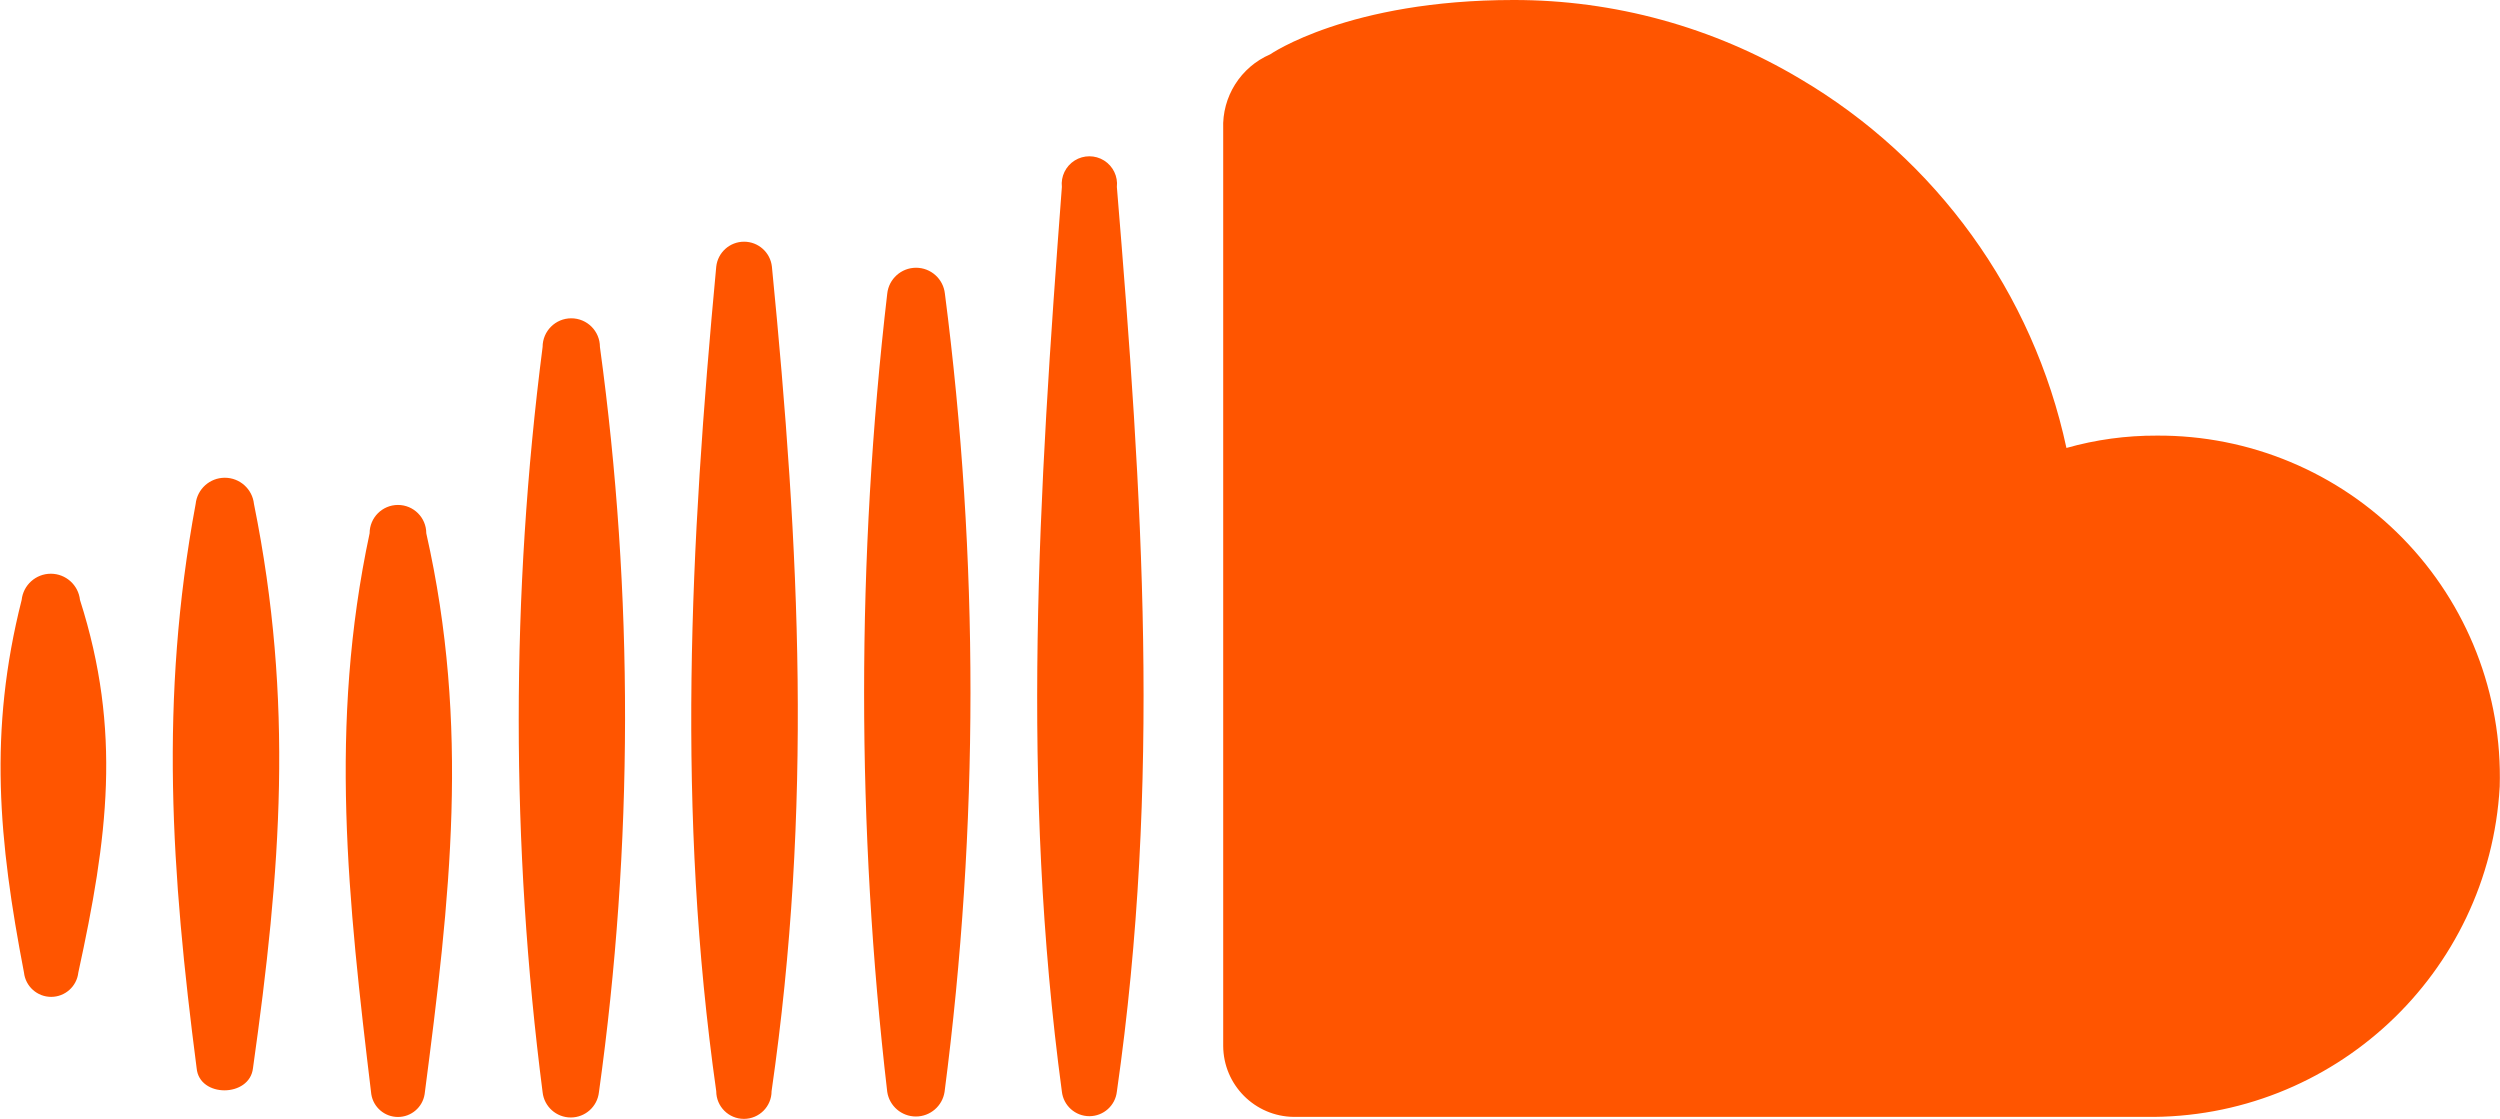
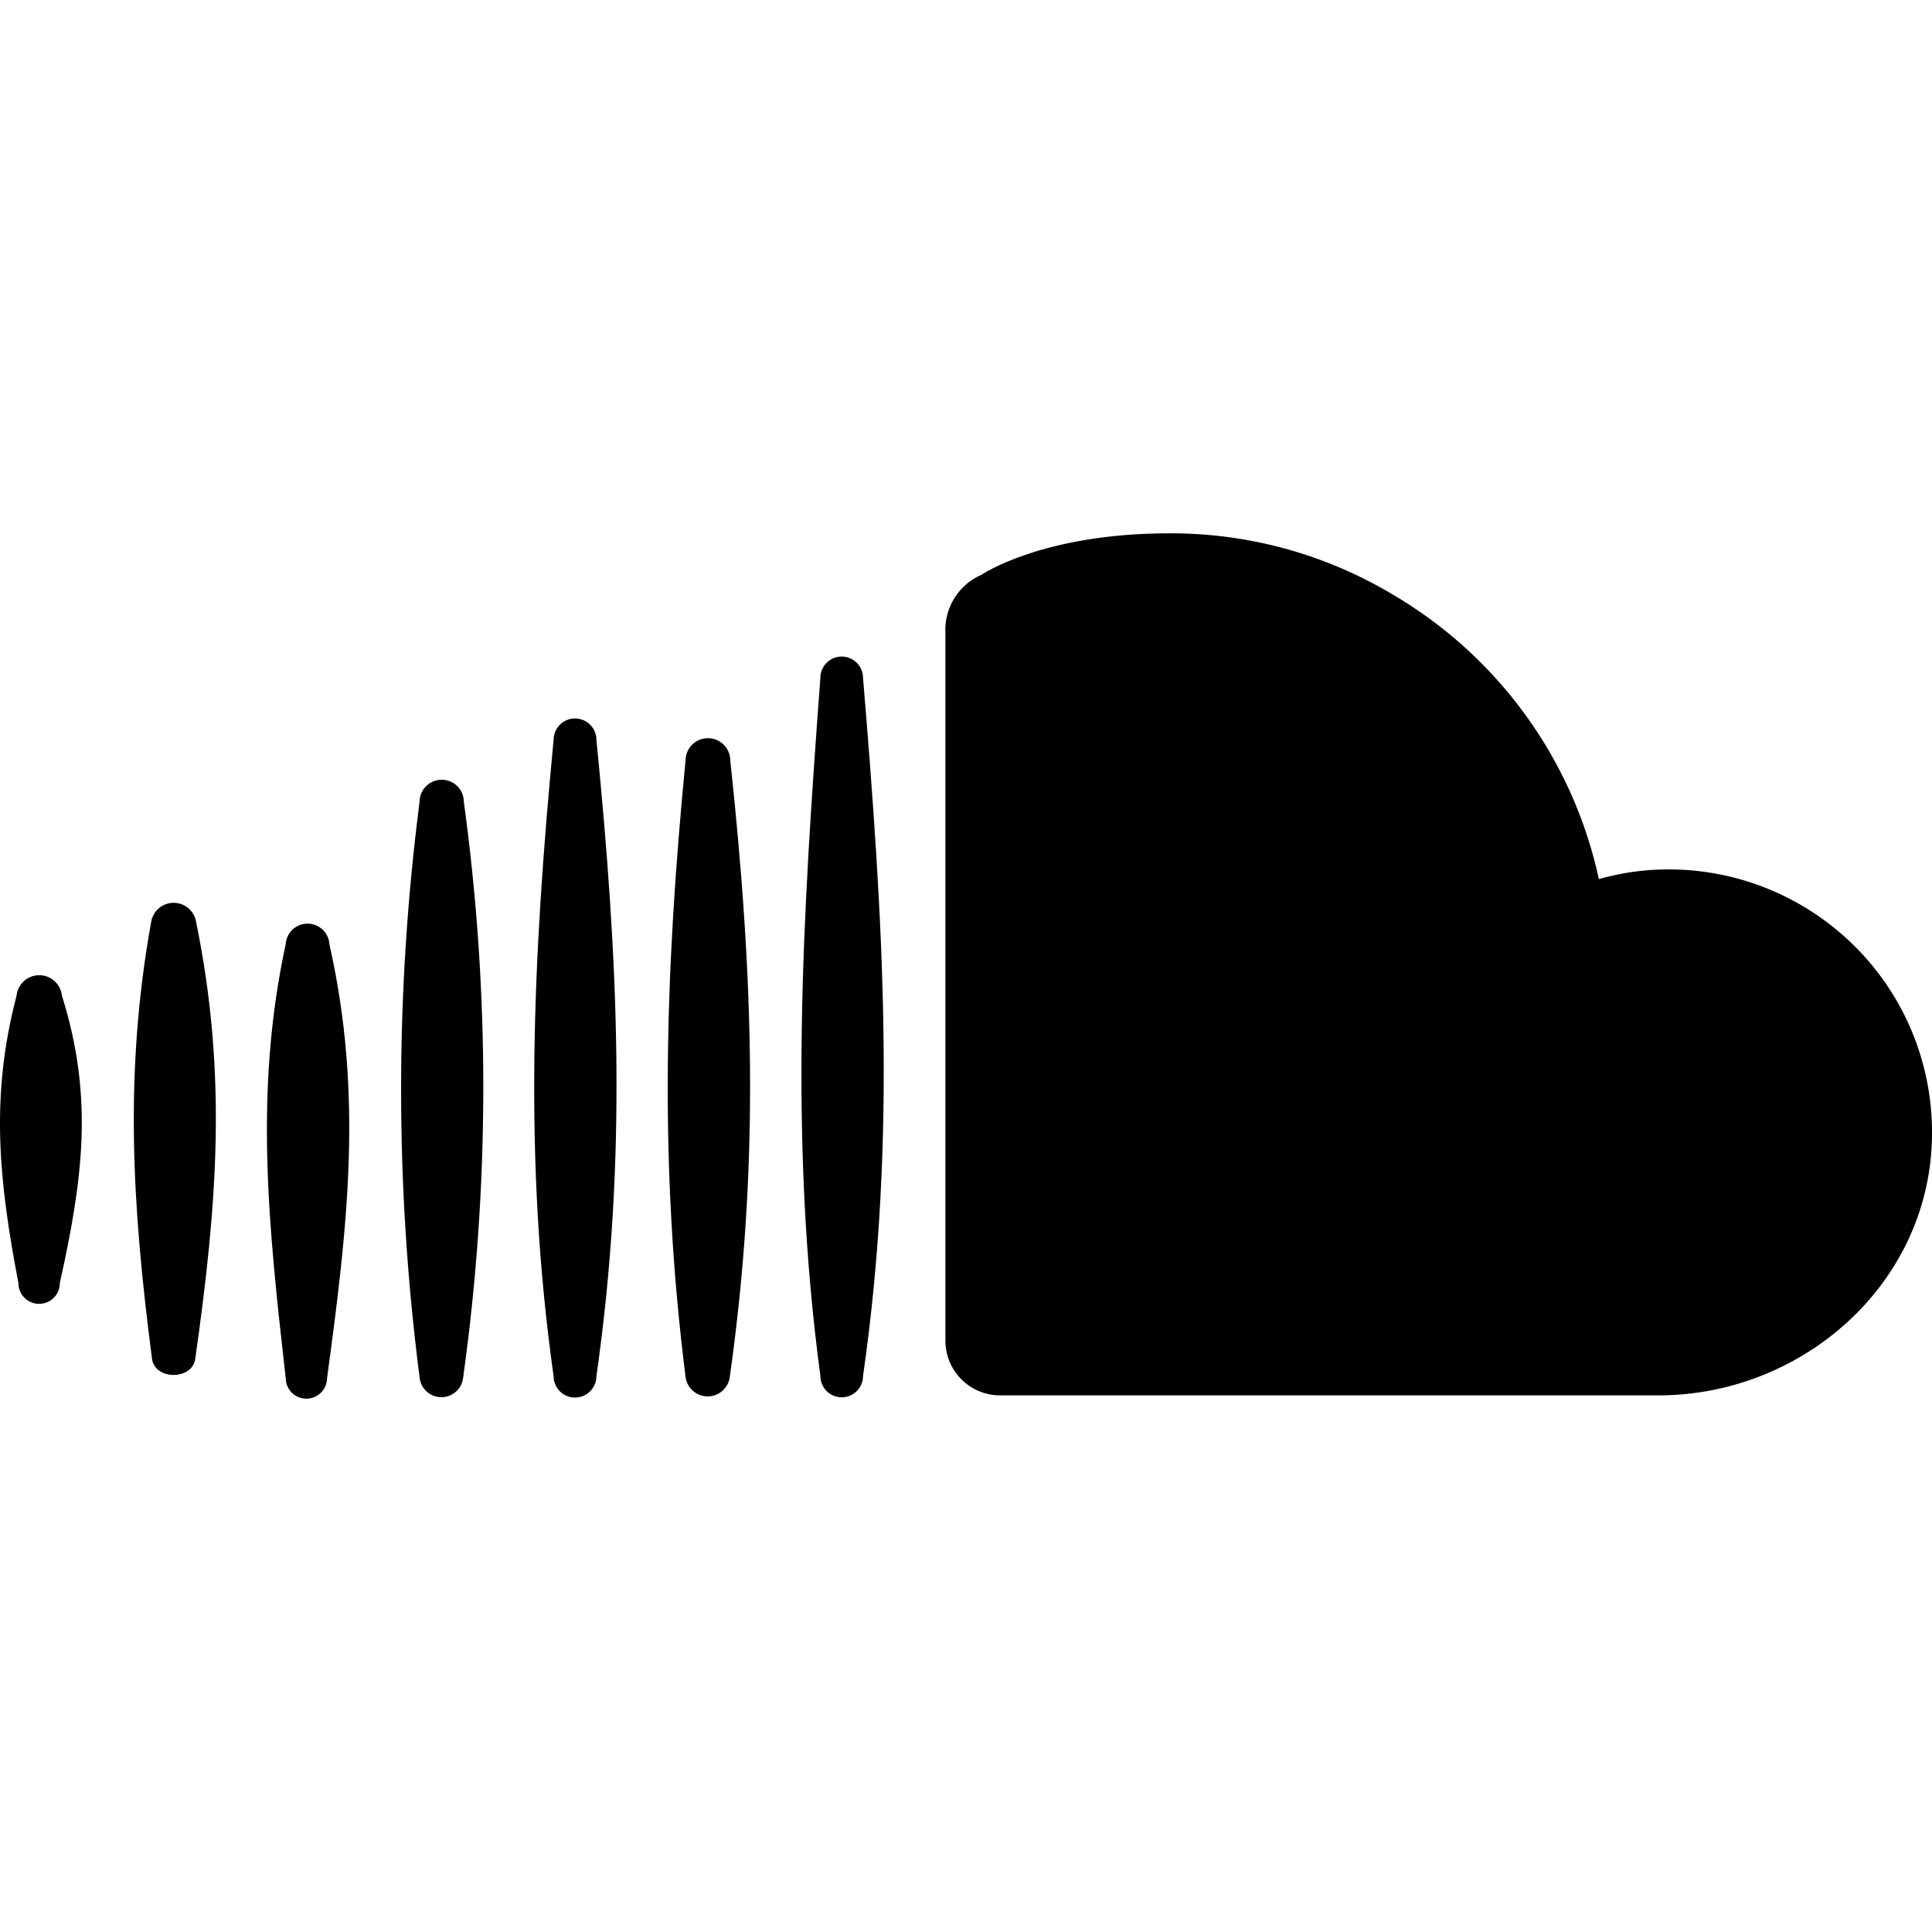
- <svg xmlns="http://www.w3.org/2000/svg" viewBox="0 0 143 64" aria-hidden="true">
-   <path fill="#ff5500" transform="translate(-166, -1125)" d="M308.984,1169.993 C308.383,1180.703 299.445,1189.035 288.719,1188.886 L240.008,1188.886 C237.778,1188.865 235.977,1187.056 235.967,1184.825 L235.967,1132.378 C235.894,1130.536 236.962,1128.839 238.655,1128.108 C238.655,1128.108 243.135,1125 252.572,1125 C258.337,1124.993 263.996,1126.548 268.949,1129.499 C276.763,1134.097 282.295,1141.758 284.2,1150.623 C285.881,1150.147 287.62,1149.91 289.367,1149.917 C294.66,1149.884 299.739,1152.004 303.438,1155.789 C307.138,1159.575 309.14,1164.702 308.984,1169.993 Z M229.885,1135.695 C231.353,1153.483 232.421,1169.707 229.885,1187.437 C229.797,1188.239 229.119,1188.846 228.312,1188.846 C227.505,1188.846 226.828,1188.239 226.739,1187.437 C224.375,1169.859 225.405,1153.33 226.739,1135.695 C226.673,1135.092 226.957,1134.504 227.471,1134.181 C227.986,1133.859 228.639,1133.859 229.153,1134.181 C229.667,1134.504 229.952,1135.092 229.885,1135.695 Z M220.029,1187.456 C219.905,1188.265 219.208,1188.864 218.389,1188.864 C217.57,1188.864 216.873,1188.265 216.75,1187.456 C214.986,1172.287 214.986,1156.965 216.75,1141.796 C216.84,1140.954 217.551,1140.315 218.399,1140.315 C219.246,1140.315 219.957,1140.954 220.048,1141.796 C222.005,1156.953 221.999,1172.3 220.029,1187.456 Z M210.153,1140.252 C211.755,1156.552 212.479,1171.155 210.134,1187.418 C210.134,1188.291 209.426,1189 208.552,1189 C207.678,1189 206.969,1188.291 206.969,1187.418 C204.701,1171.365 205.463,1156.342 206.969,1140.252 C207.058,1139.44 207.744,1138.825 208.561,1138.825 C209.378,1138.825 210.064,1139.44 210.153,1140.252 Z M200.259,1187.475 C200.169,1188.297 199.475,1188.92 198.648,1188.92 C197.821,1188.92 197.126,1188.297 197.037,1187.475 C195.216,1173.324 195.216,1158.997 197.037,1144.846 C197.037,1143.941 197.771,1143.207 198.676,1143.207 C199.582,1143.207 200.316,1143.941 200.316,1144.846 C202.251,1158.991 202.232,1173.335 200.259,1187.475 Z M190.383,1155.503 C192.881,1166.561 191.756,1176.322 190.288,1187.589 C190.169,1188.339 189.522,1188.891 188.763,1188.891 C188.003,1188.891 187.357,1188.339 187.238,1187.589 C185.903,1176.474 184.797,1166.485 187.142,1155.503 C187.142,1154.608 187.868,1153.883 188.763,1153.883 C189.658,1153.883 190.383,1154.608 190.383,1155.503 Z M180.527,1153.826 C182.815,1165.15 182.071,1174.74 180.47,1186.102 C180.279,1187.78 177.4,1187.799 177.248,1186.102 C175.799,1174.911 175.112,1165.036 177.191,1153.826 C177.282,1152.973 178.001,1152.327 178.859,1152.327 C179.716,1152.327 180.436,1152.973 180.527,1153.826 Z M170.575,1159.316 C172.977,1166.828 172.157,1172.928 170.48,1180.631 C170.392,1181.422 169.723,1182.021 168.926,1182.021 C168.129,1182.021 167.46,1181.422 167.372,1180.631 C165.923,1173.081 165.332,1166.847 167.239,1159.316 C167.33,1158.464 168.05,1157.817 168.907,1157.817 C169.764,1157.817 170.484,1158.464 170.575,1159.316 Z" />
+ <svg xmlns="http://www.w3.org/2000/svg" role="img" viewBox="0 0 24 24">
+   <path d="M23.999 14.165c-.052 1.796-1.612 3.169-3.4 3.169h-8.18a.68.68 0 0 1-.675-.683V7.862a.747.747 0 0 1 .452-.724s.75-.513 2.333-.513a5.364 5.364 0 0 1 2.763.755 5.433 5.433 0 0 1 2.57 3.54c.282-.08.574-.121.868-.12.884 0 1.73.358 2.347.992s.948 1.49.922 2.373ZM10.721 8.421c.247 2.98.427 5.697 0 8.672a.264.264 0 0 1-.53 0c-.395-2.946-.22-5.718 0-8.672a.264.264 0 0 1 .53 0ZM9.072 9.448c.285 2.659.37 4.986-.006 7.655a.277.277 0 0 1-.55 0c-.331-2.63-.256-5.02 0-7.655a.277.277 0 0 1 .556 0Zm-1.663-.257c.27 2.726.39 5.171 0 7.904a.266.266 0 0 1-.532 0c-.38-2.69-.257-5.21 0-7.904a.266.266 0 0 1 .532 0Zm-1.647.77a26.108 26.108 0 0 1-.008 7.147.272.272 0 0 1-.542 0 27.955 27.955 0 0 1 0-7.147.275.275 0 0 1 .55 0Zm-1.67 1.769c.421 1.865.228 3.5-.029 5.388a.257.257 0 0 1-.514 0c-.21-1.858-.398-3.549 0-5.389a.272.272 0 0 1 .543 0Zm-1.655-.273c.388 1.897.26 3.508-.01 5.412-.026.28-.514.283-.54 0-.244-1.878-.347-3.54-.01-5.412a.283.283 0 0 1 .56 0Zm-1.668.911c.4 1.268.257 2.292-.026 3.572a.257.257 0 0 1-.514 0c-.241-1.262-.354-2.312-.023-3.572a.283.283 0 0 1 .563 0Z" />
</svg>
